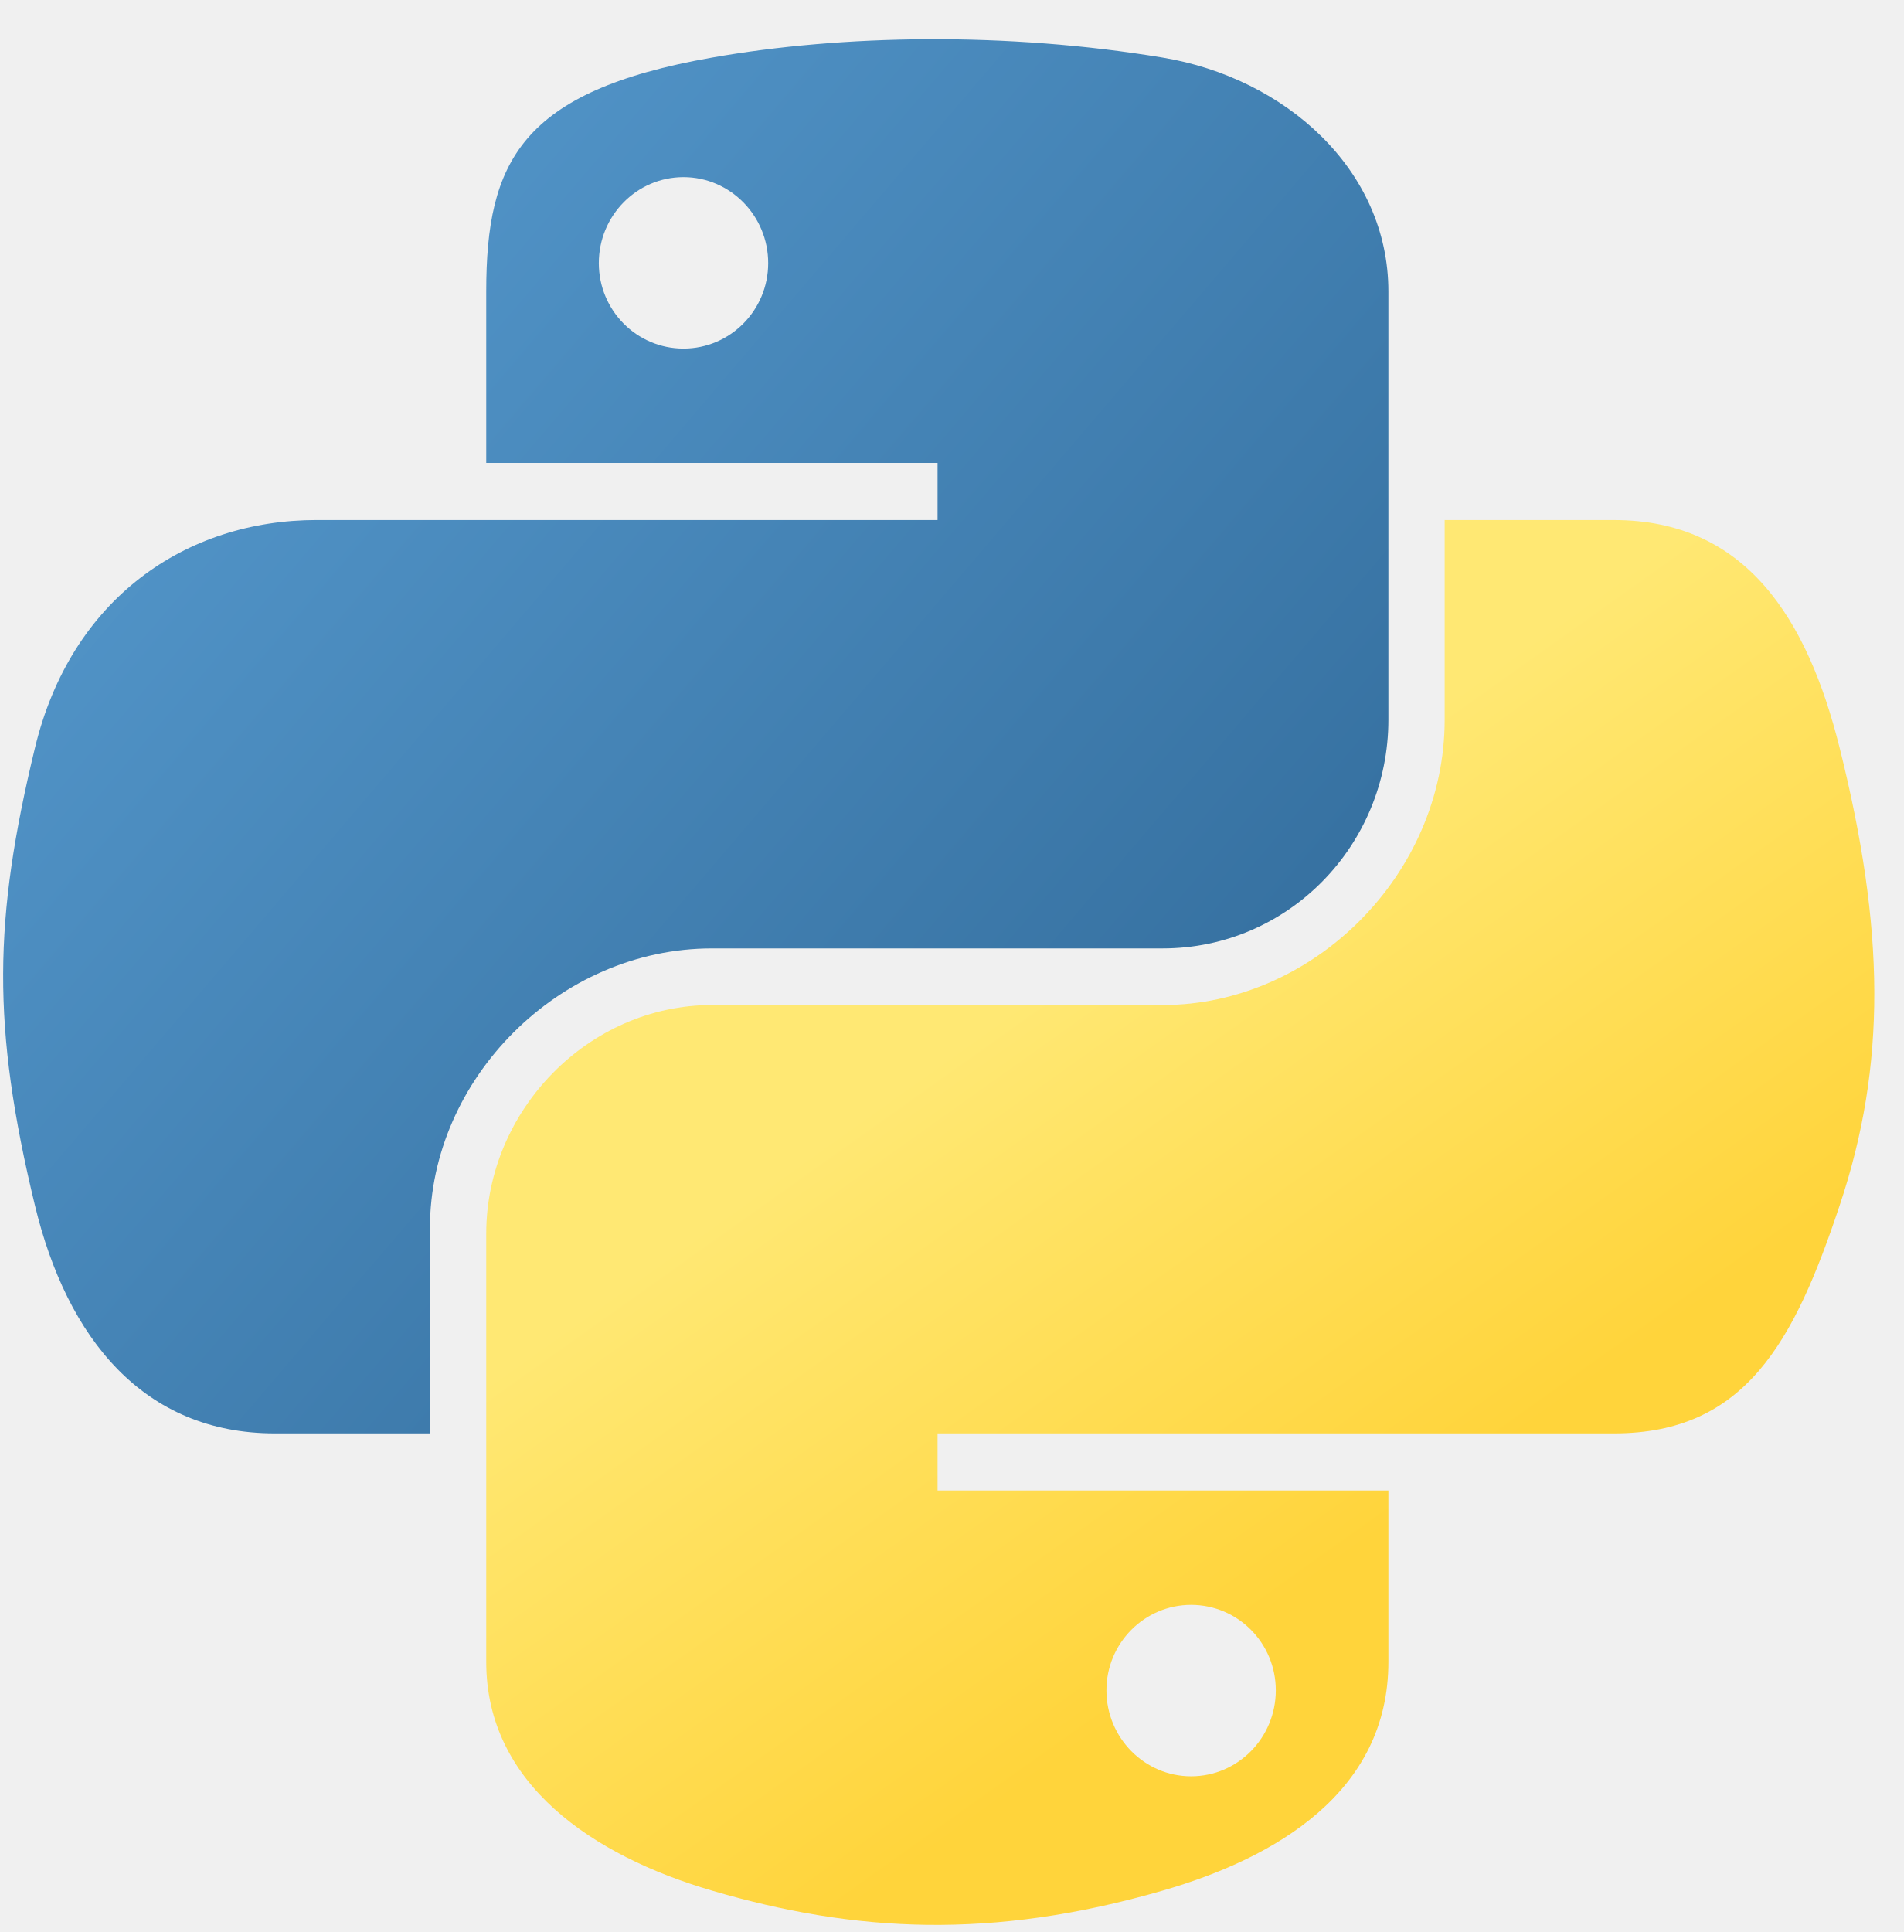
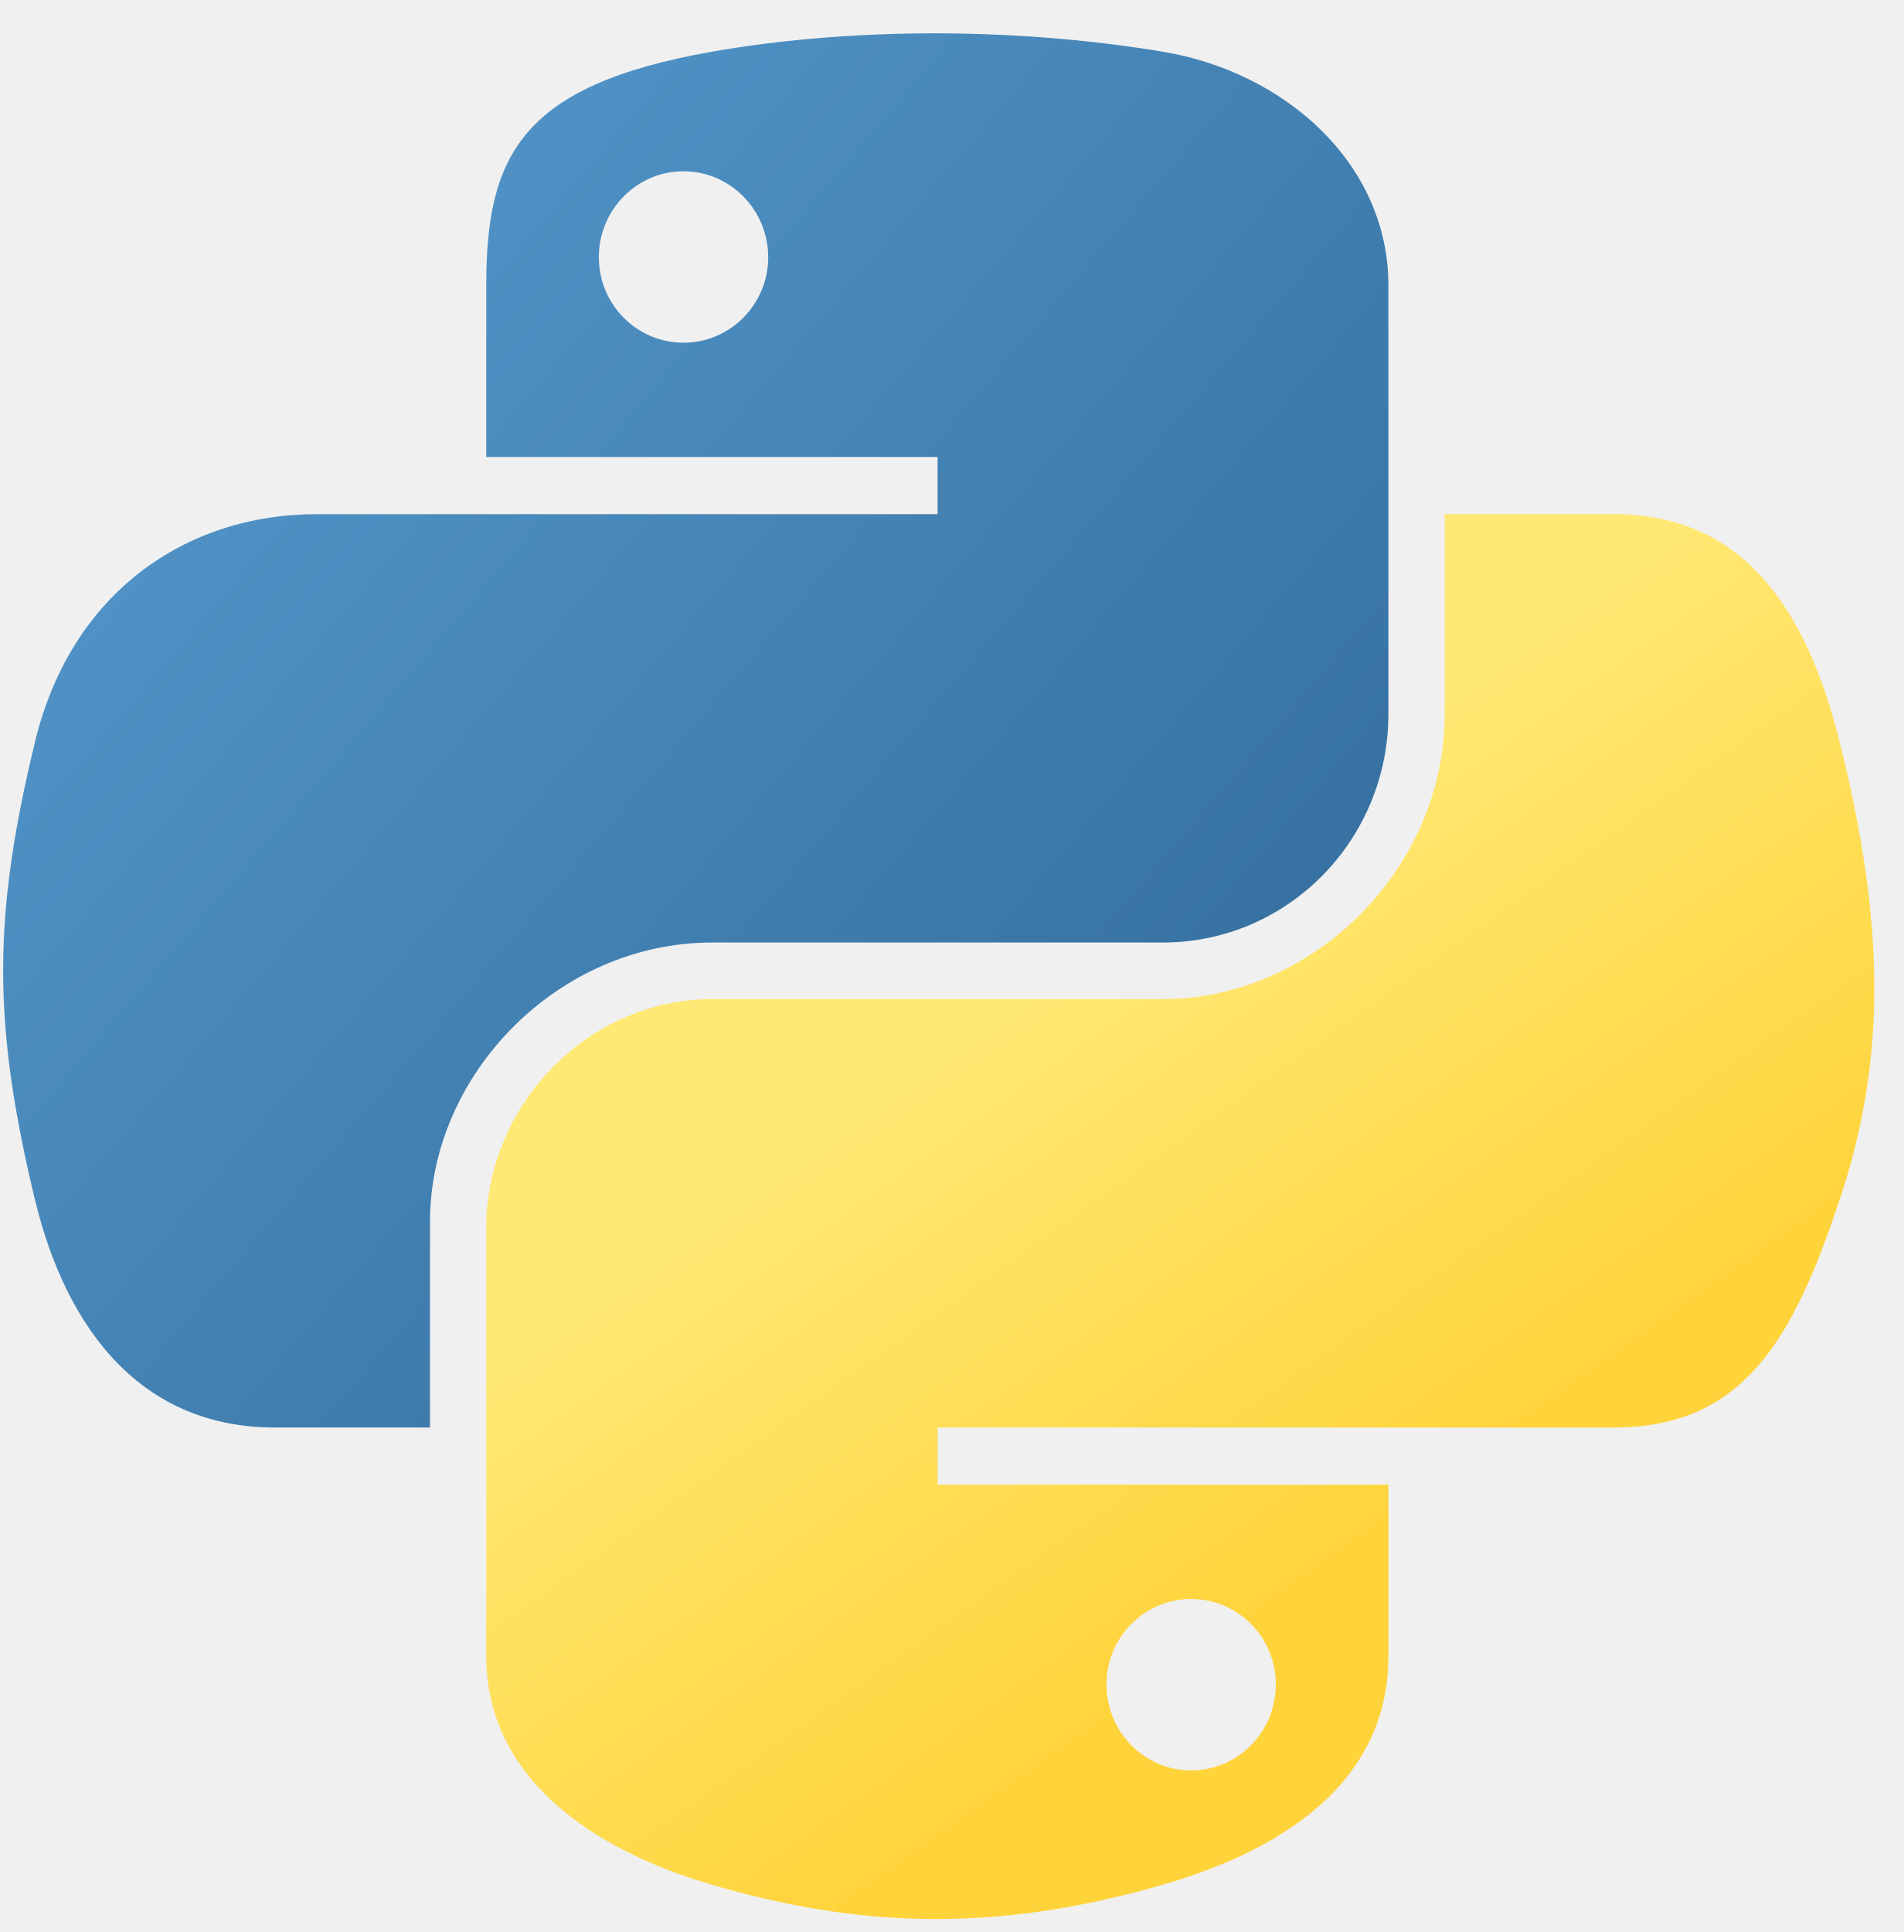
<svg xmlns="http://www.w3.org/2000/svg" width="67" height="68" viewBox="0 0 67 68" fill="none">
-   <g clip-path="url(#clip0_1378_164)">
-     <path d="M32.651 1.381C29.936 1.393 27.342 1.624 25.06 2.027C18.337 3.21 17.116 5.688 17.116 10.257V16.292H33.003V18.303H11.154C6.537 18.303 2.494 21.069 1.229 26.331C-0.229 32.362 -0.294 36.126 1.229 42.423C2.359 47.111 5.056 50.451 9.673 50.451H15.135V43.217C15.135 37.99 19.672 33.381 25.06 33.381H40.928C45.345 33.381 48.872 29.756 48.872 25.334V10.257C48.872 5.966 45.239 2.743 40.928 2.027C38.199 1.574 35.367 1.368 32.651 1.381ZM24.06 6.234C25.701 6.234 27.041 7.592 27.041 9.261C27.041 10.924 25.701 12.269 24.06 12.269C22.413 12.269 21.079 10.924 21.079 9.261C21.079 7.592 22.413 6.234 24.06 6.234Z" fill="url(#paint0_linear_1378_164)" />
-     <path d="M50.853 18.304V25.335C50.853 30.786 46.216 35.374 40.928 35.374H25.06C20.713 35.374 17.116 39.081 17.116 43.42V58.497C17.116 62.788 20.86 65.312 25.06 66.543C30.089 68.017 34.911 68.283 40.928 66.543C44.928 65.389 48.872 63.066 48.872 58.497V52.462H33.003V50.451H56.815C61.432 50.451 63.153 47.241 64.758 42.423C66.417 37.464 66.347 32.694 64.758 26.331C63.617 21.75 61.438 18.304 56.815 18.304H50.853ZM41.928 56.486C43.575 56.486 44.909 57.831 44.909 59.494C44.909 61.163 43.575 62.52 41.928 62.52C40.287 62.52 38.947 61.163 38.947 59.494C38.947 57.831 40.287 56.486 41.928 56.486Z" fill="url(#paint1_linear_1378_164)" />
+   <g clip-path="url(#clip0_1949_398)">
+     <path d="M32.651 1.174C29.936 1.187 27.342 1.418 25.06 1.82C18.337 3.004 17.116 5.481 17.116 10.051V16.085H33.003V18.097H11.154C6.537 18.097 2.494 20.863 1.229 26.124C-0.229 32.156 -0.294 35.919 1.229 42.217C2.359 46.904 5.056 50.244 9.673 50.244H15.135V43.01C15.135 37.784 19.672 33.174 25.06 33.174H40.928C45.345 33.174 48.872 29.549 48.872 25.128V10.051C48.872 5.76 45.239 2.536 40.928 1.82C38.199 1.367 35.367 1.162 32.651 1.174ZM24.06 6.028C25.701 6.028 27.041 7.385 27.041 9.054C27.041 10.717 25.701 12.062 24.06 12.062C22.413 12.062 21.079 10.717 21.079 9.054C21.079 7.385 22.413 6.028 24.06 6.028Z" fill="url(#paint0_linear_1949_398)" />
+     <path d="M50.853 18.097V25.128C50.853 30.579 46.216 35.167 40.928 35.167H25.06C20.713 35.167 17.116 38.875 17.116 43.213V58.29C17.116 62.581 20.86 65.105 25.06 66.337C30.089 67.81 34.911 68.077 40.928 66.337C44.928 65.182 48.872 62.86 48.872 58.29V52.256H33.003V50.244H56.815C61.432 50.244 63.153 47.035 64.758 42.217C66.417 37.257 66.347 32.487 64.758 26.125C63.617 21.544 61.438 18.097 56.815 18.097H50.853ZM41.928 56.279C43.575 56.279 44.909 57.624 44.909 59.287C44.909 60.956 43.575 62.313 41.928 62.313C40.287 62.313 38.947 60.956 38.947 59.287C38.947 57.624 40.287 56.279 41.928 56.279Z" fill="url(#paint1_linear_1949_398)" />
  </g>
  <defs>
-     <linearGradient id="paint0_linear_1378_164" x1="0.111" y1="1.38" x2="49.51" y2="43.561" gradientUnits="userSpaceOnUse">
+     <linearGradient id="paint0_linear_1949_398" x1="0.111" y1="1.174" x2="49.51" y2="43.354" gradientUnits="userSpaceOnUse">
      <stop stop-color="#5A9FD4" />
      <stop offset="1" stop-color="#306998" />
    </linearGradient>
-     <linearGradient id="paint1_linear_1378_164" x1="41.546" y1="58.986" x2="28.462" y2="40.59" gradientUnits="userSpaceOnUse">
+     <linearGradient id="paint1_linear_1949_398" x1="41.546" y1="58.78" x2="28.462" y2="40.383" gradientUnits="userSpaceOnUse">
      <stop stop-color="#FFD43B" />
      <stop offset="1" stop-color="#FFE873" />
    </linearGradient>
-     <clipPath id="clip0_1378_164">
-       <rect width="66" height="67" fill="white" transform="translate(0.111084 0.952494)" />
+     <clipPath id="clip0_1949_398">
+       <rect width="66" height="67" fill="white" transform="translate(0.111084 0.74585)" />
    </clipPath>
  </defs>
</svg>
